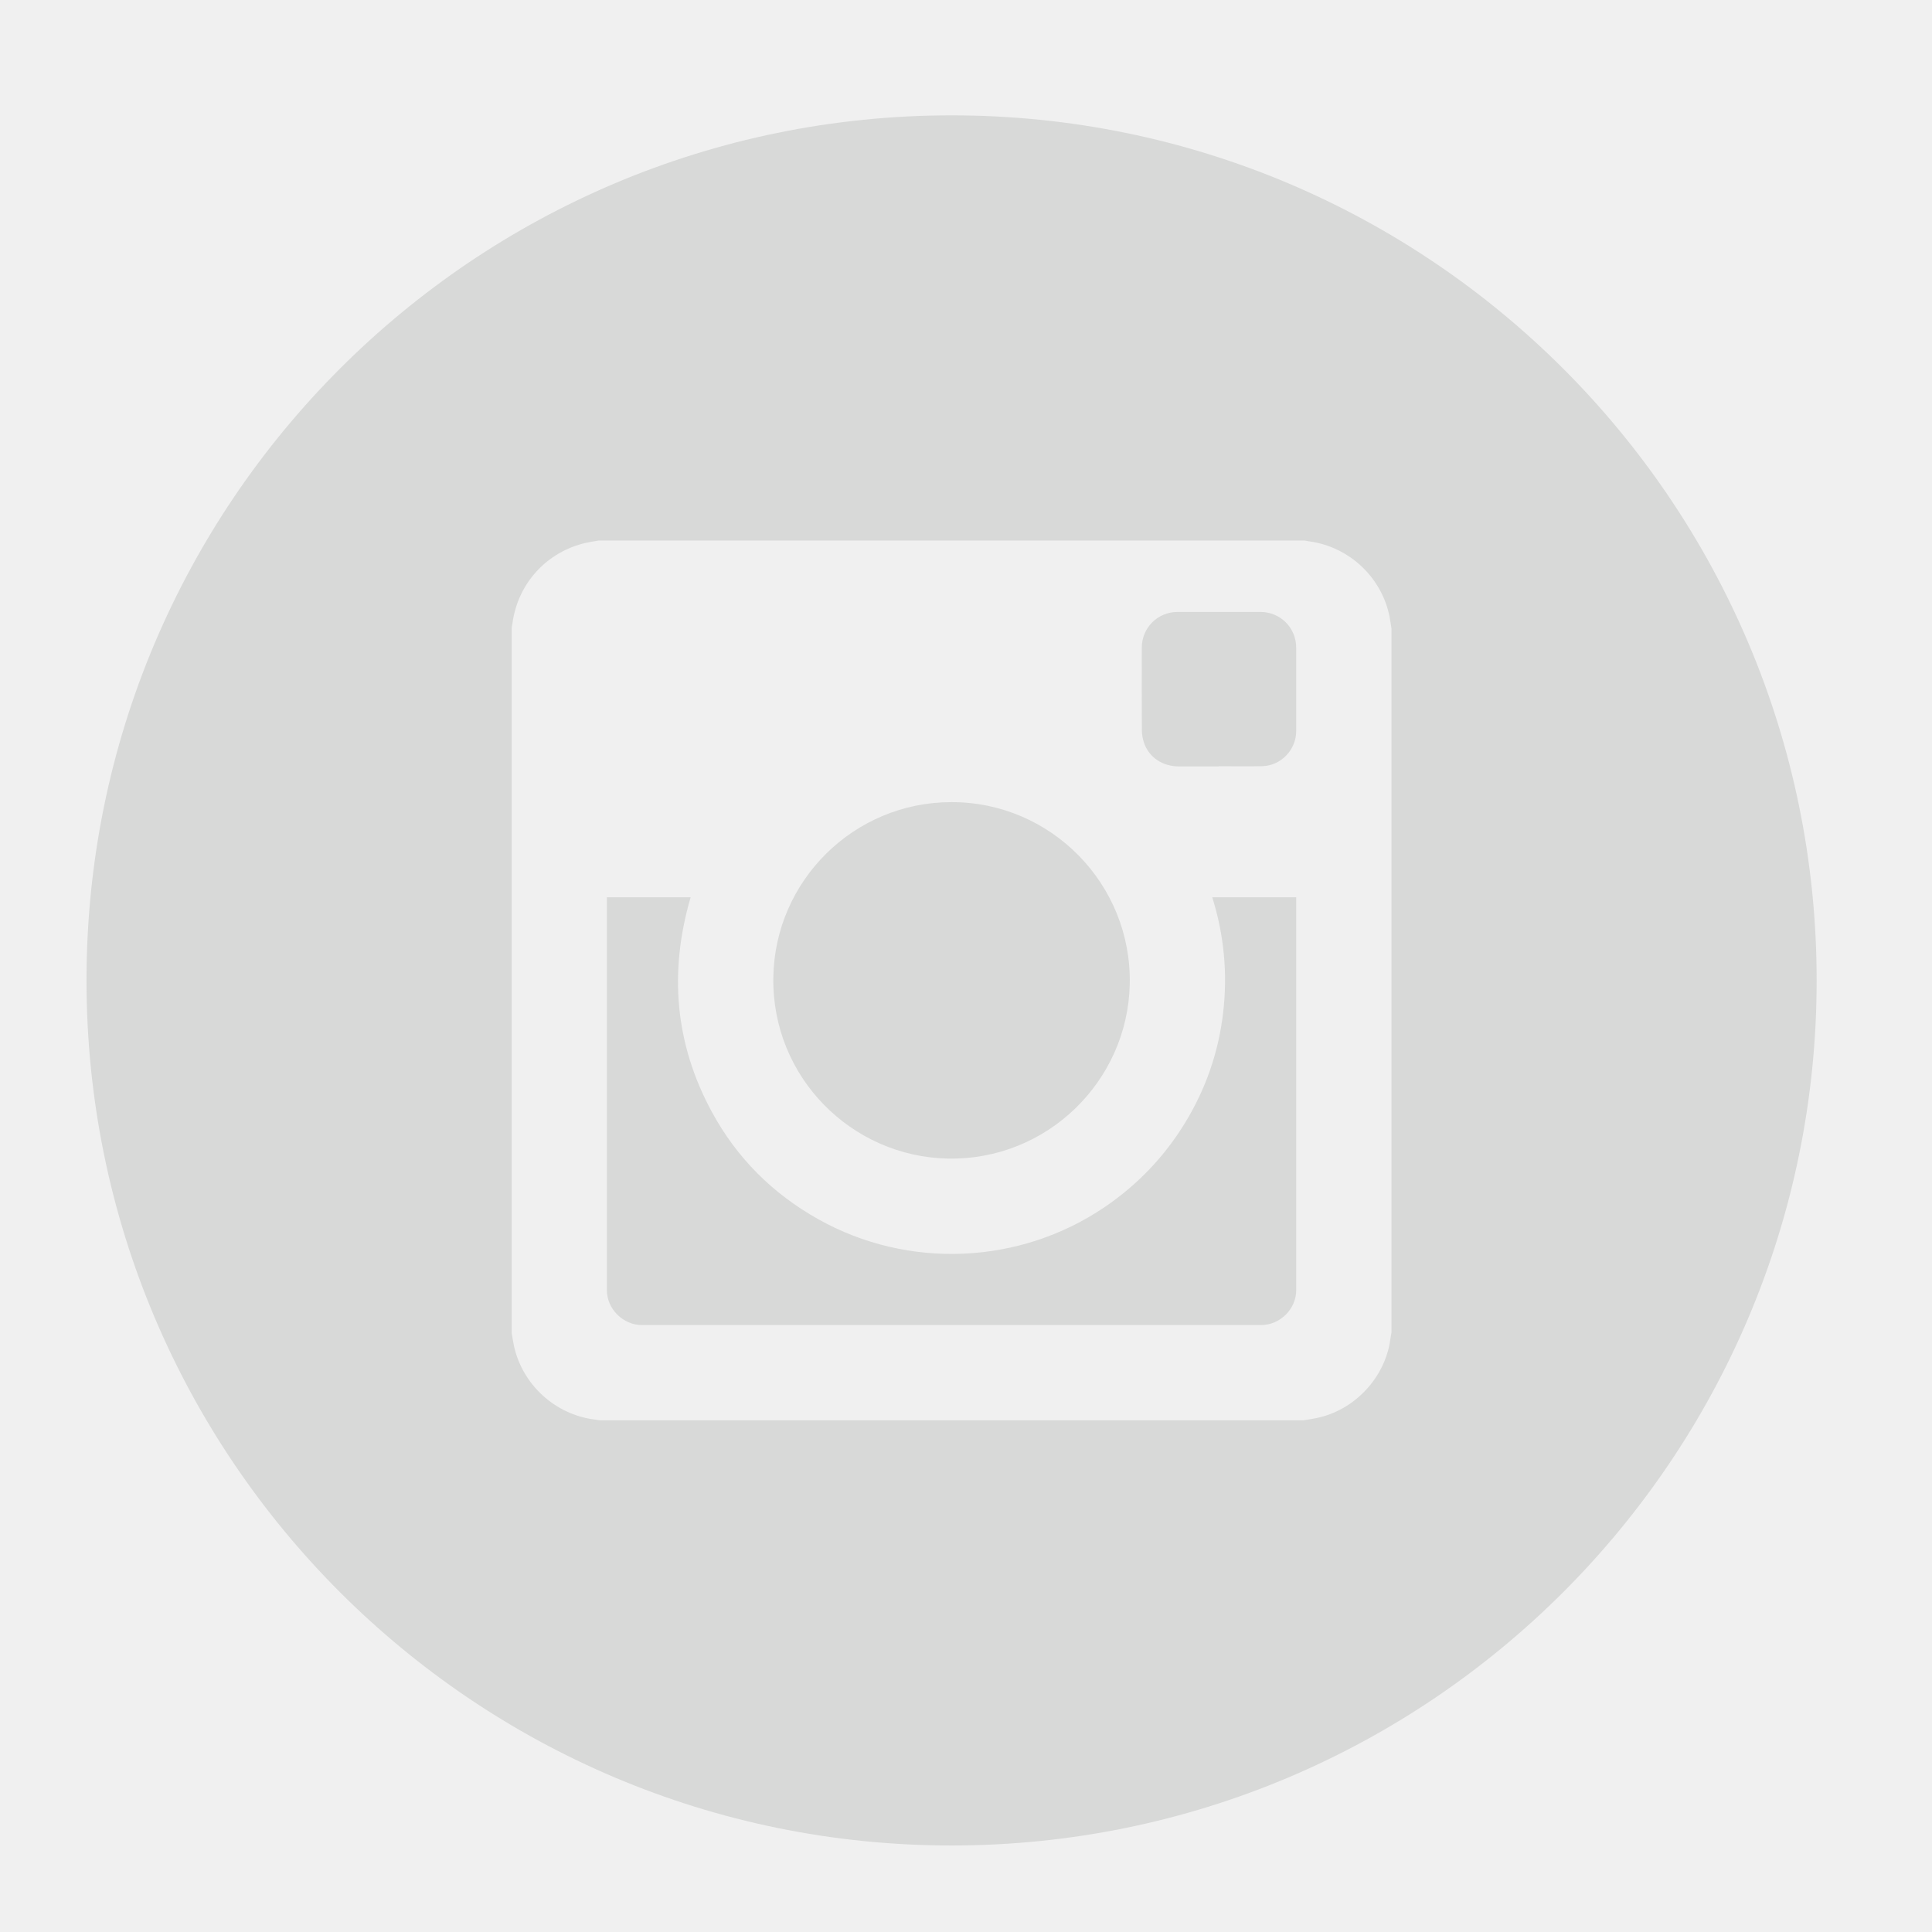
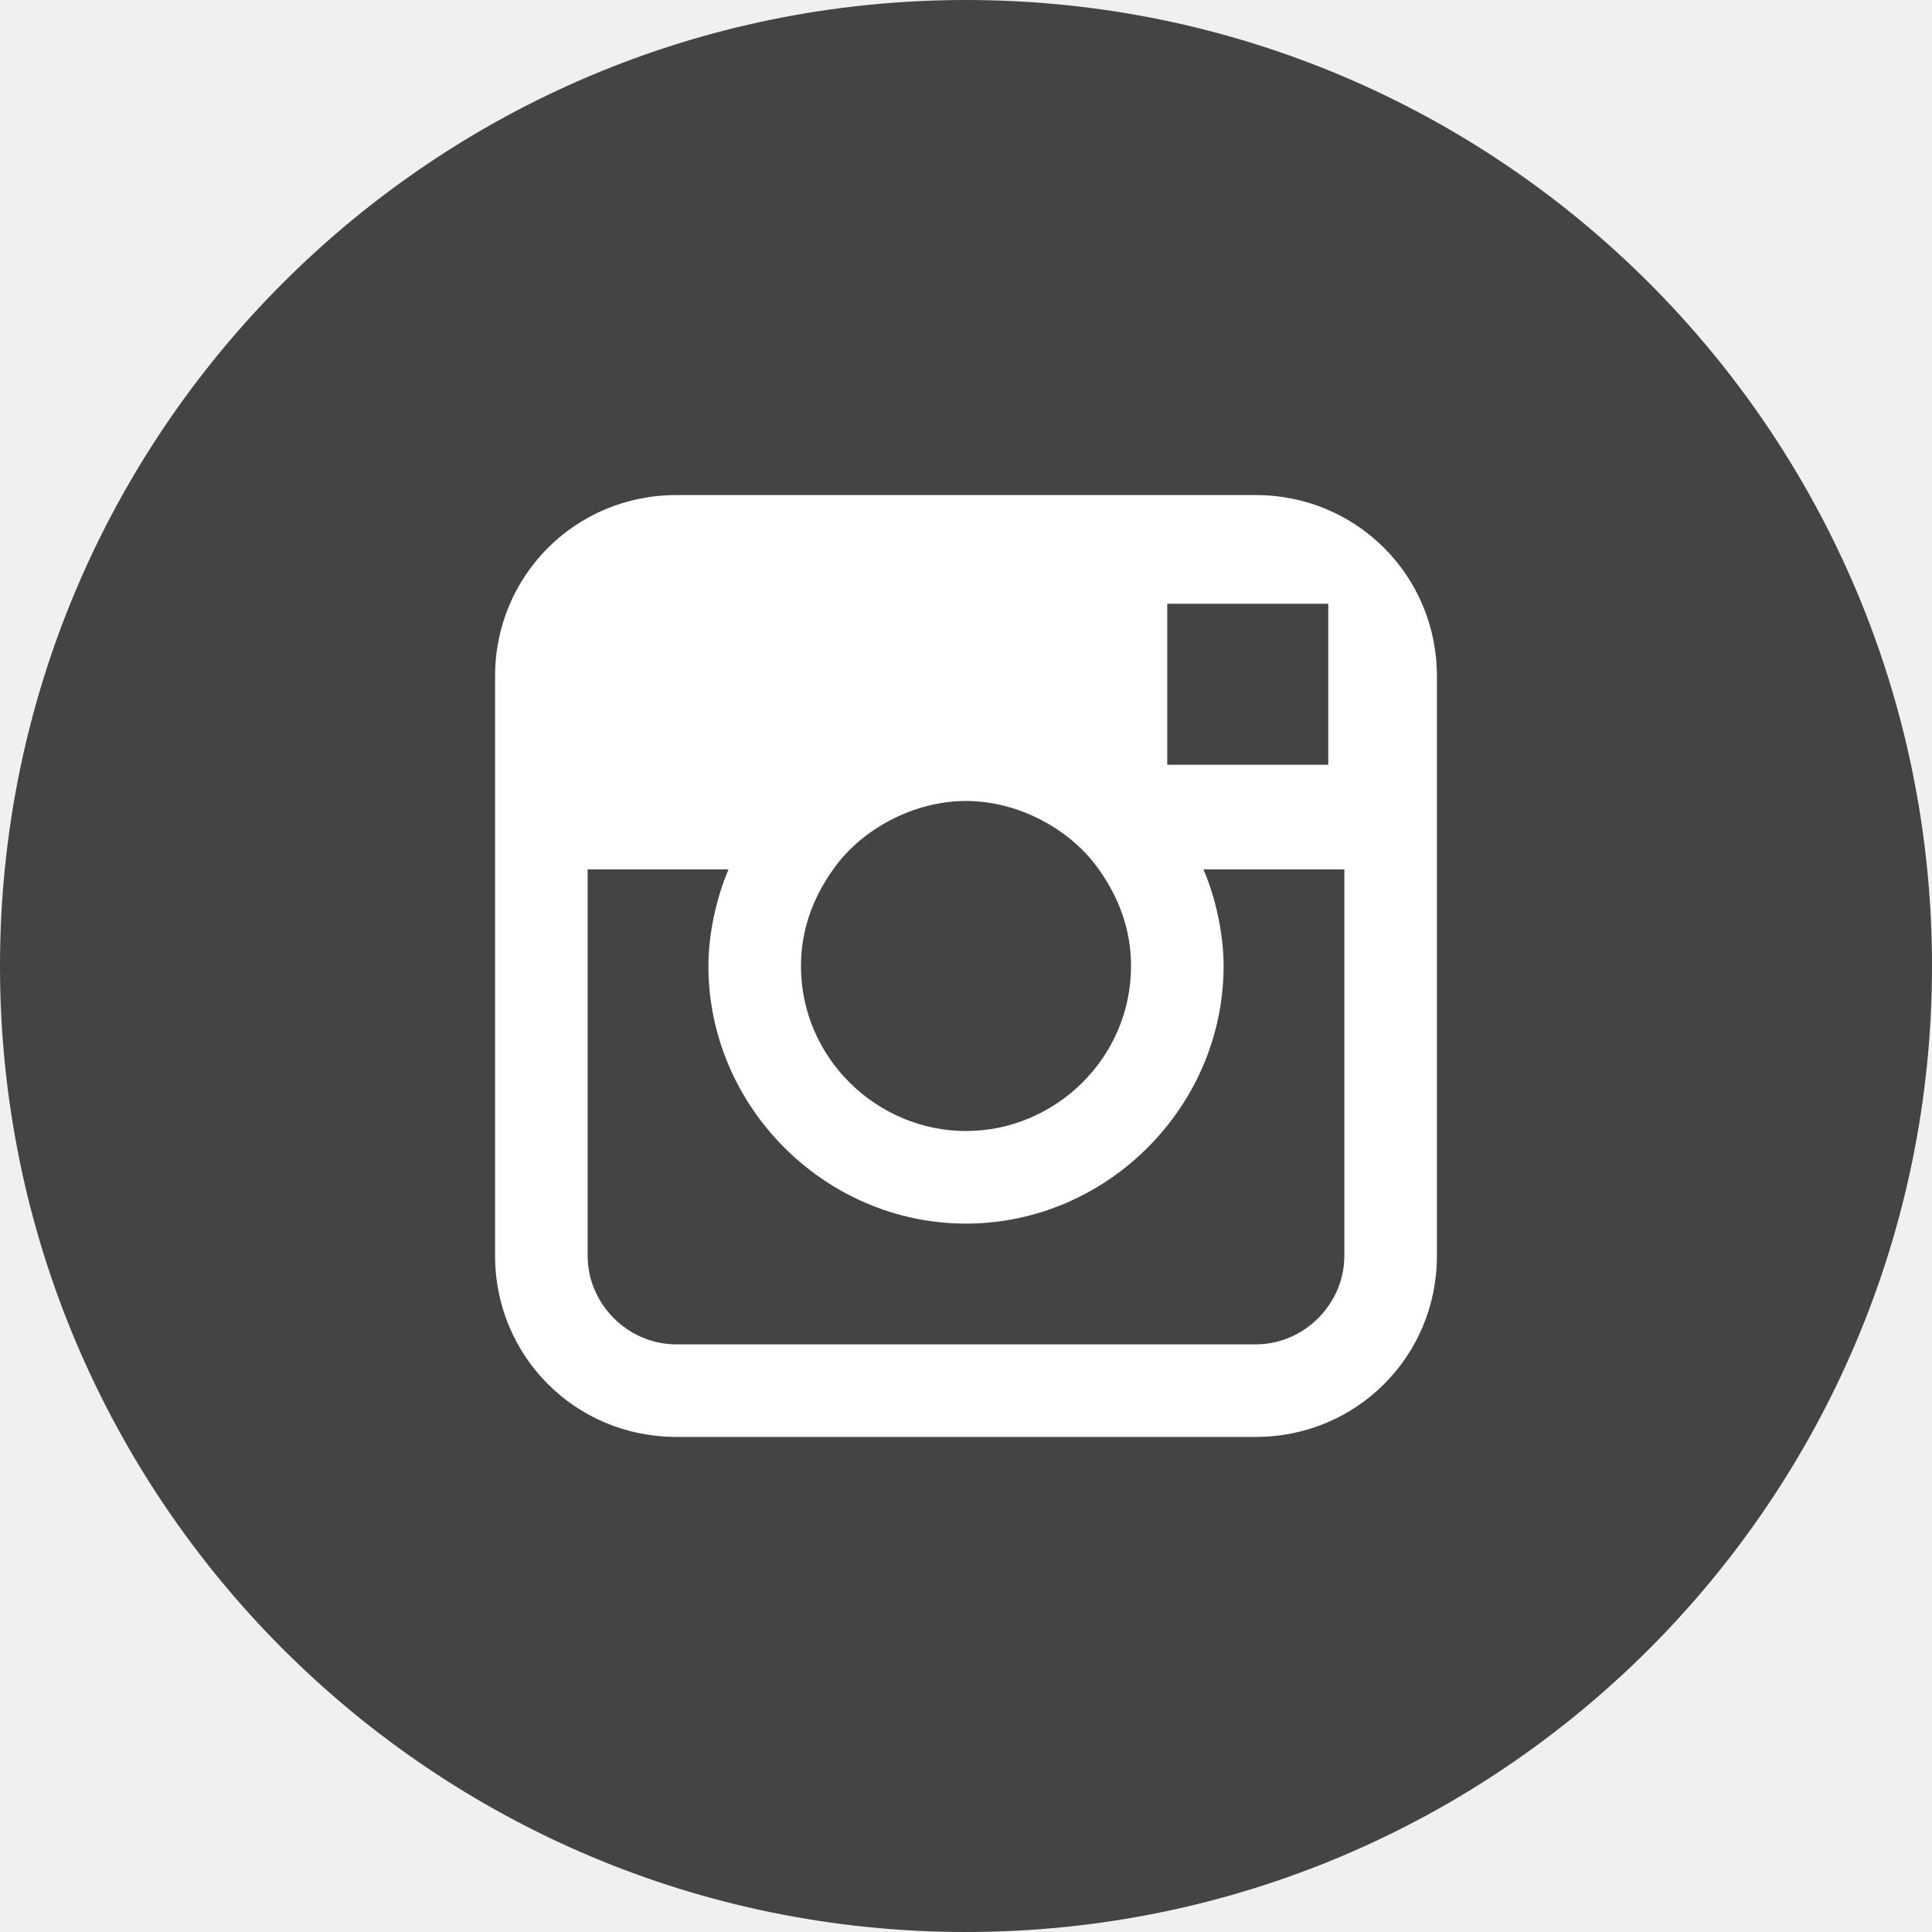
- <svg xmlns="http://www.w3.org/2000/svg" height="67px" id="Layer_1" style="enable-background:new 0 0 67 67;" version="1.1" viewBox="0 0 67 67" width="67px" xml:space="preserve">
-   <path d="M42.271,26.578v-0.006c0.502,0,1.005,0.01,1.508-0.002  c0.646-0.017,1.172-0.57,1.172-1.217c0-0.963,0-1.927,0-2.89c0-0.691-0.547-1.24-1.236-1.241c-0.961,0-1.922-0.001-2.883,0  c-0.688,0.001-1.236,0.552-1.236,1.243c-0.001,0.955-0.004,1.91,0.003,2.865c0.001,0.143,0.028,0.291,0.073,0.426  c0.173,0.508,0.639,0.82,1.209,0.823C41.344,26.579,41.808,26.578,42.271,26.578z M33,27.817c-3.384-0.002-6.135,2.721-6.182,6.089  c-0.049,3.46,2.72,6.201,6.04,6.272c3.454,0.074,6.248-2.686,6.321-6.043C39.254,30.675,36.462,27.815,33,27.817z M21.046,31.116  v0.082c0,4.515-0.001,9.03,0,13.545c0,0.649,0.562,1.208,1.212,1.208c7.16,0.001,14.319,0.001,21.479,0  c0.656,0,1.215-0.557,1.215-1.212c0.001-4.509,0-9.02,0-13.528v-0.094h-2.912c0.411,1.313,0.537,2.651,0.376,4.014  c-0.161,1.363-0.601,2.631-1.316,3.803s-1.644,2.145-2.779,2.918c-2.944,2.006-6.821,2.182-9.946,0.428  c-1.579-0.885-2.819-2.12-3.685-3.713c-1.289-2.373-1.495-4.865-0.739-7.451C22.983,31.116,22.021,31.116,21.046,31.116z   M45.205,49.255c0.159-0.026,0.318-0.049,0.475-0.083c1.246-0.265,2.264-1.304,2.508-2.557c0.025-0.137,0.045-0.273,0.067-0.409  V21.794c-0.021-0.133-0.04-0.268-0.065-0.401c-0.268-1.367-1.396-2.428-2.78-2.618c-0.058-0.007-0.113-0.02-0.17-0.03H20.761  c-0.147,0.027-0.296,0.047-0.441,0.08c-1.352,0.308-2.352,1.396-2.545,2.766c-0.008,0.057-0.02,0.114-0.029,0.171V46.24  c0.028,0.154,0.05,0.311,0.085,0.465c0.299,1.322,1.427,2.347,2.77,2.52c0.064,0.008,0.13,0.021,0.195,0.03H45.205z M33,64  C16.432,64,3,50.569,3,34S16.432,4,33,4s30,13.431,30,30S49.568,64,33,64z" style="fill-rule:evenodd;clip-rule:evenodd;fill:#D8D9D8;" />
+ <svg xmlns="http://www.w3.org/2000/svg" enable-background="new 0 0 48 48" id="Layer_1" version="1.1" viewBox="0 0 48 48" xml:space="preserve">
+   <circle cx="24" cy="24" fill="#444444" r="24" />
+   <path d="M31.2,12.3H16.8c-2.5,0-4.5,2-4.5,4.5v4.8v9.6c0,2.5,2,4.5,4.5,4.5h14.4c2.5,0,4.5-2,4.5-4.5v-9.6v-4.8  C35.7,14.3,33.7,12.3,31.2,12.3z M32.5,15l0.5,0v0.5V19l-4,0l0-4L32.5,15z M20.7,21.6c0.7-1,2-1.7,3.3-1.7s2.6,0.7,3.3,1.7  c0.5,0.7,0.8,1.5,0.8,2.4c0,2.3-1.9,4.1-4.1,4.1s-4.1-1.8-4.1-4.1C19.9,23.1,20.2,22.3,20.7,21.6z M33.4,31.2c0,1.2-1,2.2-2.2,2.2  H16.8c-1.2,0-2.2-1-2.2-2.2v-9.6h3.5c-0.3,0.7-0.5,1.6-0.5,2.4c0,3.5,2.9,6.4,6.4,6.4c3.5,0,6.4-2.9,6.4-6.4c0-0.8-0.2-1.7-0.5-2.4  h3.5V31.2z" fill="#FFFFFF" />
</svg>
